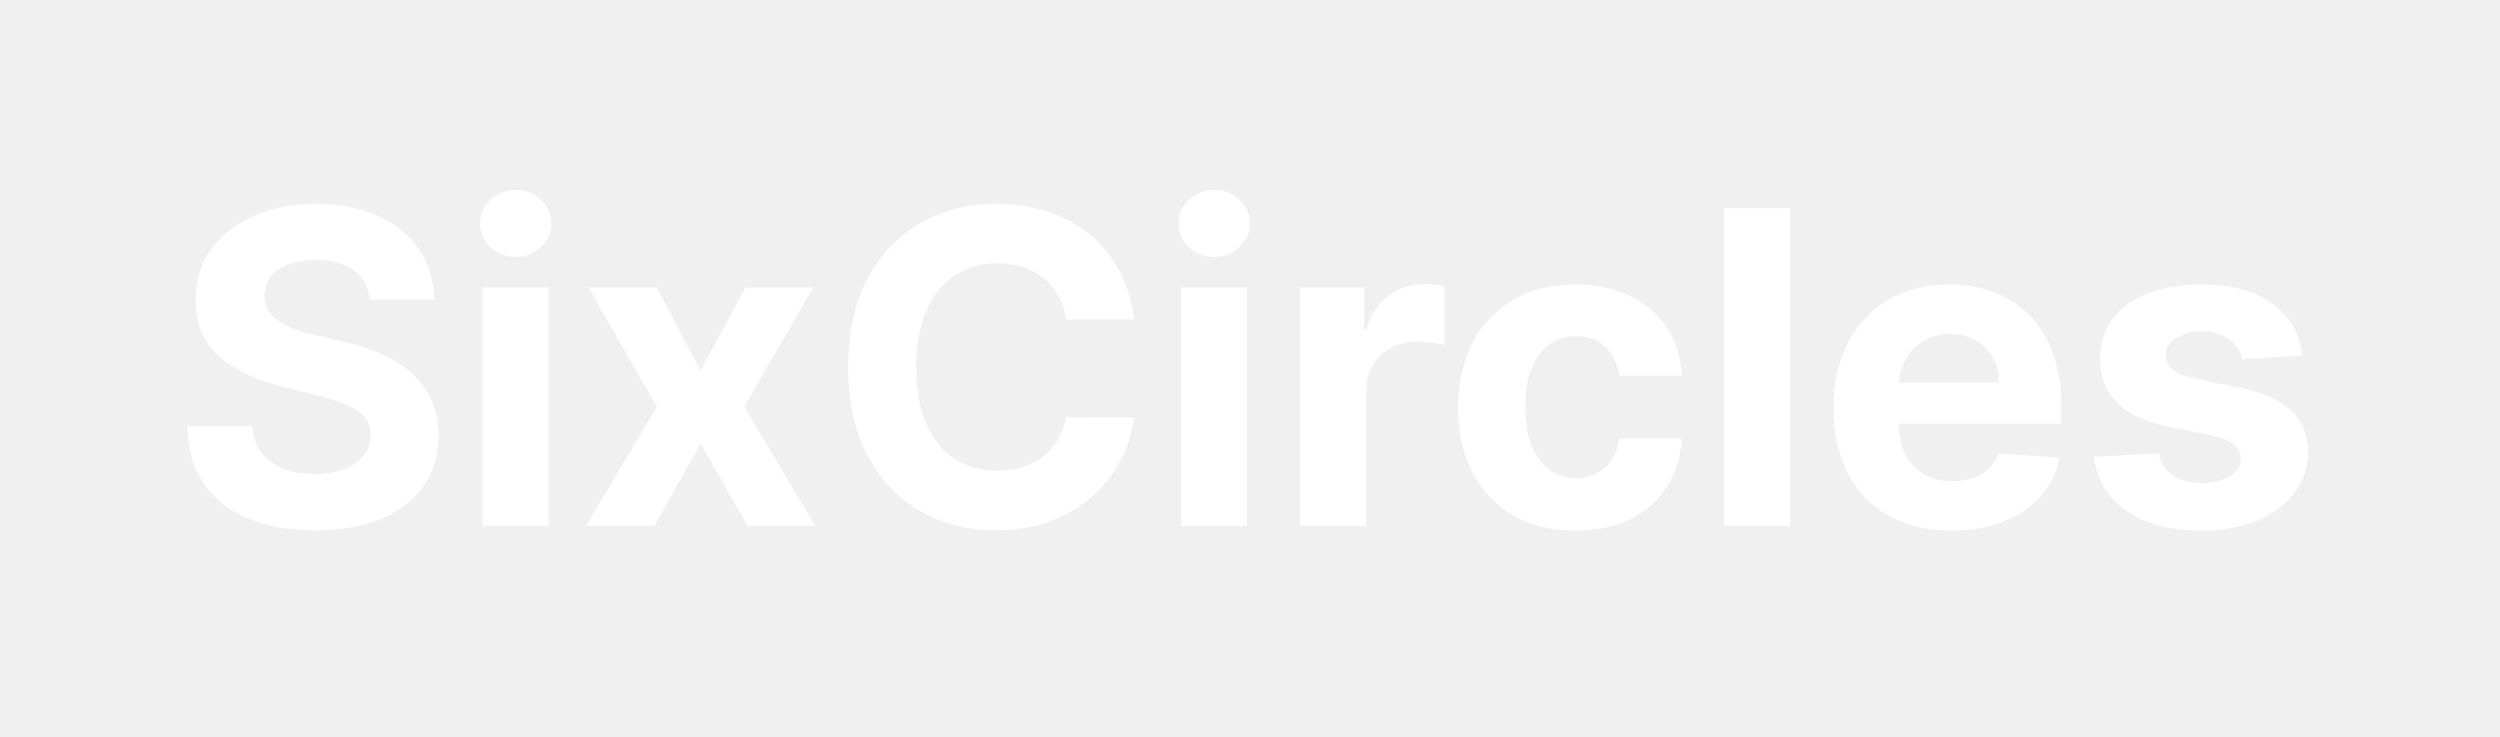
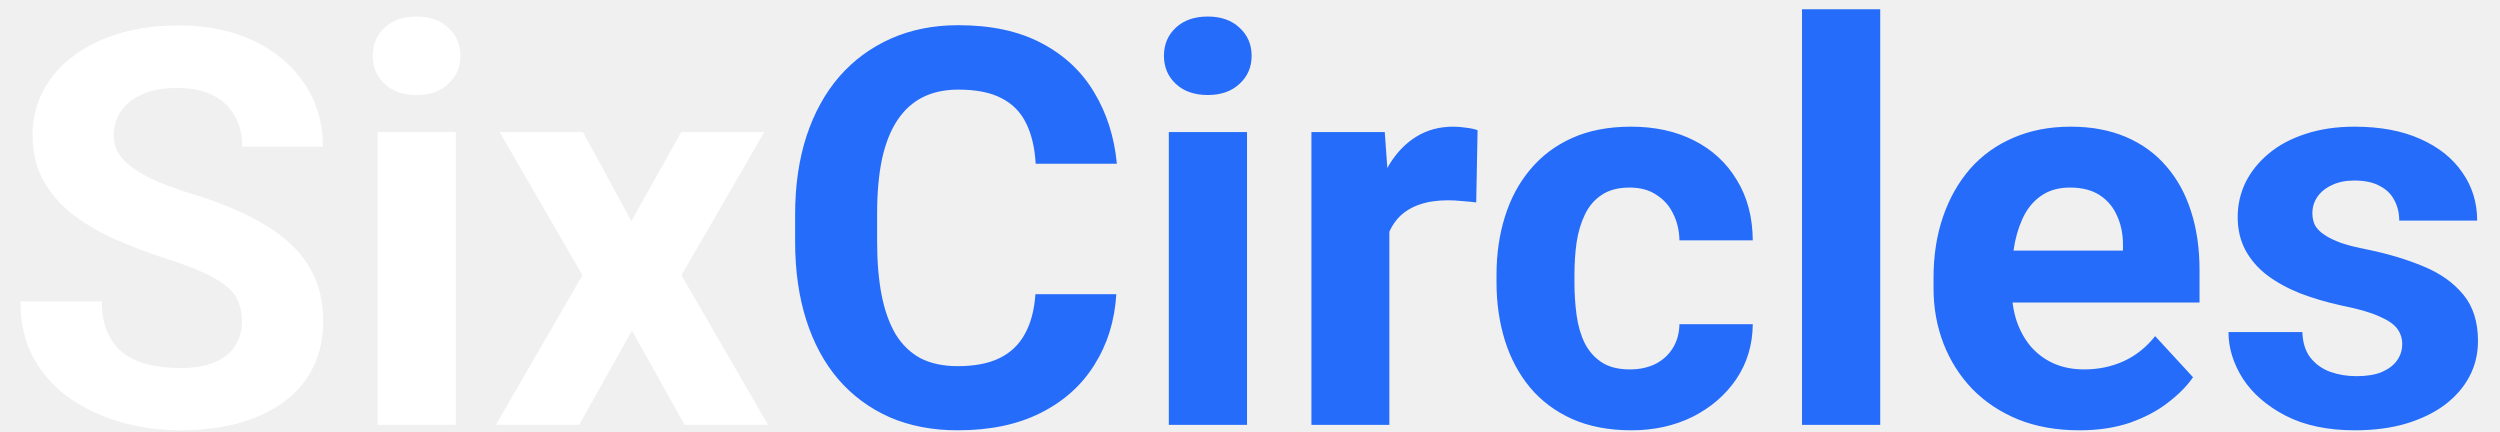
- <svg xmlns="http://www.w3.org/2000/svg" width="309" height="91" viewBox="0 0 309 91" fill="none">
-   <path d="M45.718 37.022C45.565 35.475 44.906 34.273 43.743 33.417C42.58 32.56 41.001 32.132 39.006 32.132C37.651 32.132 36.507 32.324 35.574 32.707C34.641 33.078 33.925 33.596 33.426 34.261C32.94 34.925 32.697 35.68 32.697 36.523C32.672 37.227 32.819 37.84 33.139 38.364C33.471 38.889 33.925 39.342 34.5 39.726C35.075 40.097 35.74 40.423 36.494 40.704C37.249 40.972 38.054 41.202 38.91 41.394L42.439 42.238C44.152 42.621 45.724 43.133 47.156 43.772C48.588 44.411 49.828 45.197 50.876 46.131C51.925 47.064 52.736 48.163 53.312 49.429C53.9 50.695 54.2 52.146 54.213 53.782C54.2 56.185 53.587 58.269 52.372 60.033C51.17 61.785 49.432 63.146 47.156 64.118C44.894 65.077 42.164 65.556 38.968 65.556C35.798 65.556 33.036 65.07 30.684 64.099C28.345 63.127 26.516 61.689 25.2 59.784C23.896 57.867 23.212 55.495 23.148 52.67H31.183C31.272 53.986 31.649 55.086 32.314 55.968C32.992 56.837 33.893 57.496 35.018 57.943C36.156 58.378 37.44 58.595 38.872 58.595C40.278 58.595 41.499 58.391 42.535 57.981C43.583 57.572 44.395 57.004 44.97 56.275C45.545 55.546 45.833 54.709 45.833 53.763C45.833 52.881 45.571 52.139 45.047 51.538C44.535 50.938 43.781 50.426 42.784 50.004C41.8 49.582 40.592 49.199 39.16 48.854L34.883 47.78C31.572 46.974 28.958 45.715 27.041 44.002C25.123 42.289 24.171 39.981 24.183 37.08C24.171 34.702 24.803 32.624 26.082 30.847C27.373 29.07 29.143 27.683 31.393 26.686C33.644 25.689 36.2 25.19 39.064 25.19C41.979 25.19 44.523 25.689 46.696 26.686C48.882 27.683 50.582 29.07 51.797 30.847C53.011 32.624 53.638 34.682 53.676 37.022H45.718ZM59.645 65V35.545H67.814V65H59.645ZM63.748 31.749C62.534 31.749 61.492 31.346 60.623 30.541C59.766 29.722 59.338 28.744 59.338 27.607C59.338 26.482 59.766 25.516 60.623 24.711C61.492 23.893 62.534 23.484 63.748 23.484C64.963 23.484 65.998 23.893 66.855 24.711C67.724 25.516 68.159 26.482 68.159 27.607C68.159 28.744 67.724 29.722 66.855 30.541C65.998 31.346 64.963 31.749 63.748 31.749ZM81.184 35.545L86.592 45.843L92.134 35.545H100.514L91.981 50.273L100.744 65H92.402L86.592 54.818L80.877 65H72.44L81.184 50.273L72.747 35.545H81.184ZM140.17 39.477H131.771C131.618 38.39 131.304 37.425 130.831 36.581C130.358 35.724 129.751 34.996 129.01 34.395C128.268 33.794 127.412 33.334 126.44 33.014C125.481 32.695 124.439 32.535 123.314 32.535C121.282 32.535 119.511 33.04 118.002 34.05C116.494 35.047 115.324 36.504 114.493 38.422C113.662 40.327 113.247 42.641 113.247 45.364C113.247 48.163 113.662 50.516 114.493 52.42C115.337 54.325 116.513 55.764 118.022 56.735C119.53 57.707 121.275 58.193 123.257 58.193C124.369 58.193 125.398 58.045 126.344 57.751C127.303 57.457 128.153 57.029 128.895 56.467C129.636 55.891 130.25 55.195 130.735 54.376C131.234 53.558 131.579 52.625 131.771 51.577L140.17 51.615C139.953 53.418 139.409 55.156 138.54 56.831C137.684 58.493 136.527 59.982 135.069 61.299C133.625 62.603 131.899 63.639 129.892 64.406C127.897 65.16 125.641 65.537 123.123 65.537C119.62 65.537 116.488 64.744 113.726 63.159C110.978 61.574 108.804 59.279 107.206 56.275C105.621 53.271 104.828 49.633 104.828 45.364C104.828 41.081 105.634 37.438 107.245 34.433C108.855 31.429 111.042 29.141 113.803 27.568C116.564 25.983 119.671 25.19 123.123 25.19C125.398 25.19 127.507 25.51 129.451 26.149C131.407 26.788 133.139 27.722 134.647 28.949C136.156 30.163 137.383 31.653 138.329 33.417C139.288 35.181 139.902 37.201 140.17 39.477ZM145.971 65V35.545H154.14V65H145.971ZM150.075 31.749C148.86 31.749 147.818 31.346 146.949 30.541C146.092 29.722 145.664 28.744 145.664 27.607C145.664 26.482 146.092 25.516 146.949 24.711C147.818 23.893 148.86 23.484 150.075 23.484C151.289 23.484 152.325 23.893 153.181 24.711C154.05 25.516 154.485 26.482 154.485 27.607C154.485 28.744 154.05 29.722 153.181 30.541C152.325 31.346 151.289 31.749 150.075 31.749ZM160.684 65V35.545H168.604V40.685H168.91C169.447 38.856 170.349 37.476 171.614 36.543C172.88 35.597 174.337 35.124 175.986 35.124C176.395 35.124 176.836 35.149 177.309 35.2C177.782 35.251 178.198 35.322 178.556 35.411V42.66C178.172 42.545 177.642 42.443 176.964 42.353C176.287 42.264 175.667 42.219 175.104 42.219C173.903 42.219 172.829 42.481 171.883 43.005C170.949 43.516 170.208 44.232 169.658 45.153C169.121 46.073 168.853 47.134 168.853 48.336V65H160.684ZM194.717 65.575C191.7 65.575 189.104 64.936 186.931 63.658C184.771 62.367 183.109 60.577 181.945 58.288C180.795 56 180.219 53.367 180.219 50.388C180.219 47.371 180.801 44.724 181.964 42.449C183.141 40.16 184.809 38.377 186.969 37.099C189.13 35.807 191.7 35.162 194.678 35.162C197.248 35.162 199.498 35.629 201.428 36.562C203.359 37.495 204.886 38.805 206.011 40.493C207.136 42.18 207.756 44.162 207.871 46.438H200.163C199.945 44.967 199.37 43.785 198.437 42.89C197.516 41.982 196.308 41.528 194.812 41.528C193.547 41.528 192.441 41.874 191.495 42.564C190.562 43.242 189.833 44.232 189.309 45.536C188.785 46.84 188.523 48.419 188.523 50.273C188.523 52.152 188.778 53.75 189.29 55.067C189.814 56.383 190.549 57.387 191.495 58.077C192.441 58.768 193.547 59.113 194.812 59.113C195.746 59.113 196.583 58.921 197.325 58.538C198.079 58.154 198.699 57.598 199.185 56.869C199.683 56.128 200.009 55.239 200.163 54.204H207.871C207.744 56.454 207.13 58.435 206.031 60.148C204.944 61.849 203.442 63.178 201.524 64.137C199.607 65.096 197.337 65.575 194.717 65.575ZM221.271 25.727V65H213.102V25.727H221.271ZM241.238 65.575C238.208 65.575 235.6 64.962 233.414 63.734C231.241 62.494 229.566 60.743 228.39 58.48C227.214 56.205 226.626 53.514 226.626 50.407C226.626 47.377 227.214 44.718 228.39 42.43C229.566 40.141 231.222 38.358 233.357 37.08C235.504 35.801 238.023 35.162 240.912 35.162C242.855 35.162 244.664 35.475 246.339 36.102C248.026 36.715 249.496 37.642 250.749 38.882C252.015 40.122 252.999 41.682 253.702 43.561C254.406 45.428 254.757 47.614 254.757 50.119V52.363H229.886V47.3H247.067C247.067 46.124 246.812 45.082 246.3 44.175C245.789 43.267 245.08 42.557 244.172 42.046C243.277 41.522 242.235 41.26 241.046 41.26C239.806 41.26 238.707 41.548 237.748 42.123C236.802 42.685 236.06 43.446 235.523 44.405C234.987 45.351 234.712 46.406 234.699 47.569V52.382C234.699 53.84 234.967 55.099 235.504 56.16C236.054 57.221 236.827 58.039 237.825 58.614C238.822 59.19 240.004 59.477 241.372 59.477C242.28 59.477 243.111 59.349 243.865 59.094C244.619 58.838 245.265 58.455 245.802 57.943C246.339 57.432 246.748 56.805 247.029 56.064L254.585 56.562C254.201 58.378 253.415 59.963 252.226 61.318C251.05 62.66 249.528 63.709 247.662 64.463C245.808 65.204 243.667 65.575 241.238 65.575ZM284.595 43.945L277.116 44.405C276.989 43.766 276.714 43.19 276.292 42.679C275.87 42.155 275.314 41.739 274.624 41.432C273.946 41.113 273.134 40.953 272.188 40.953C270.923 40.953 269.855 41.222 268.986 41.758C268.116 42.283 267.682 42.986 267.682 43.868C267.682 44.571 267.963 45.166 268.526 45.651C269.088 46.137 270.053 46.527 271.421 46.821L276.752 47.895C279.616 48.483 281.751 49.429 283.157 50.733C284.563 52.037 285.266 53.75 285.266 55.872C285.266 57.803 284.697 59.496 283.56 60.954C282.435 62.411 280.888 63.549 278.919 64.367C276.963 65.173 274.707 65.575 272.15 65.575C268.251 65.575 265.144 64.763 262.83 63.14C260.529 61.504 259.18 59.279 258.784 56.467L266.819 56.045C267.062 57.234 267.65 58.141 268.583 58.768C269.516 59.381 270.712 59.688 272.169 59.688C273.601 59.688 274.751 59.413 275.621 58.864C276.503 58.301 276.95 57.579 276.963 56.697C276.95 55.955 276.637 55.348 276.023 54.875C275.41 54.389 274.464 54.019 273.185 53.763L268.085 52.746C265.208 52.171 263.067 51.174 261.661 49.755C260.267 48.336 259.57 46.527 259.57 44.328C259.57 42.436 260.082 40.806 261.104 39.438C262.14 38.07 263.591 37.016 265.457 36.274C267.337 35.533 269.536 35.162 272.054 35.162C275.774 35.162 278.702 35.948 280.837 37.521C282.984 39.093 284.237 41.234 284.595 43.945Z" fill="white" />
+ <svg xmlns="http://www.w3.org/2000/svg" width="203" height="35" viewBox="0 0 203 35" fill="none">
+   <path d="M19.652 26.128C19.652 25.557 19.564 25.044 19.388 24.59C19.227 24.122 18.919 23.697 18.465 23.316C18.011 22.92 17.374 22.532 16.554 22.151C15.733 21.77 14.671 21.375 13.368 20.965C11.918 20.496 10.54 19.969 9.237 19.383C7.948 18.797 6.805 18.116 5.809 17.339C4.828 16.548 4.051 15.633 3.48 14.593C2.923 13.553 2.645 12.344 2.645 10.967C2.645 9.634 2.938 8.426 3.524 7.342C4.11 6.243 4.93 5.306 5.985 4.529C7.04 3.738 8.285 3.13 9.72 2.706C11.17 2.281 12.76 2.068 14.488 2.068C16.847 2.068 18.905 2.493 20.663 3.343C22.42 4.192 23.783 5.357 24.75 6.836C25.731 8.316 26.222 10.008 26.222 11.912H19.674C19.674 10.975 19.476 10.154 19.081 9.451C18.7 8.733 18.114 8.169 17.323 7.759C16.546 7.349 15.565 7.144 14.378 7.144C13.236 7.144 12.284 7.32 11.522 7.671C10.76 8.008 10.189 8.47 9.808 9.056C9.427 9.627 9.237 10.271 9.237 10.989C9.237 11.531 9.369 12.022 9.632 12.461C9.911 12.901 10.321 13.311 10.863 13.692C11.405 14.073 12.071 14.432 12.862 14.769C13.653 15.105 14.569 15.435 15.609 15.757C17.352 16.285 18.883 16.878 20.201 17.537C21.534 18.196 22.648 18.936 23.541 19.756C24.435 20.577 25.108 21.507 25.562 22.547C26.017 23.587 26.244 24.766 26.244 26.084C26.244 27.476 25.973 28.721 25.431 29.82C24.889 30.919 24.105 31.849 23.08 32.61C22.054 33.372 20.831 33.951 19.41 34.346C17.989 34.742 16.4 34.94 14.642 34.94C13.06 34.94 11.5 34.734 9.962 34.324C8.424 33.899 7.025 33.262 5.765 32.413C4.52 31.563 3.524 30.479 2.777 29.161C2.03 27.842 1.656 26.282 1.656 24.48H8.27C8.27 25.477 8.424 26.319 8.731 27.007C9.039 27.696 9.471 28.252 10.028 28.677C10.599 29.102 11.273 29.41 12.049 29.6C12.84 29.791 13.705 29.886 14.642 29.886C15.785 29.886 16.722 29.725 17.455 29.402C18.202 29.08 18.751 28.633 19.102 28.062C19.469 27.491 19.652 26.846 19.652 26.128ZM37.01 10.726V34.5H30.66V10.726H37.01ZM30.265 4.529C30.265 3.606 30.587 2.845 31.231 2.244C31.876 1.644 32.74 1.343 33.824 1.343C34.894 1.343 35.751 1.644 36.395 2.244C37.054 2.845 37.384 3.606 37.384 4.529C37.384 5.452 37.054 6.214 36.395 6.814C35.751 7.415 34.894 7.715 33.824 7.715C32.74 7.715 31.876 7.415 31.231 6.814C30.587 6.214 30.265 5.452 30.265 4.529ZM47.337 10.726L51.27 17.955L55.313 10.726H62.059L55.335 22.349L62.367 34.5H55.599L51.315 26.854L47.03 34.5H40.262L47.294 22.349L40.57 10.726H47.337Z" fill="white" />
+   <path d="M84.076 23.887H90.645C90.514 26.041 89.92 27.952 88.866 29.622C87.826 31.292 86.368 32.596 84.493 33.533C82.633 34.471 80.392 34.94 77.769 34.94C75.719 34.94 73.88 34.588 72.254 33.885C70.628 33.167 69.237 32.142 68.08 30.809C66.937 29.476 66.065 27.864 65.465 25.975C64.864 24.085 64.564 21.968 64.564 19.625V17.405C64.564 15.062 64.872 12.945 65.487 11.055C66.117 9.151 67.01 7.532 68.168 6.199C69.339 4.866 70.738 3.841 72.364 3.123C73.99 2.405 75.807 2.046 77.814 2.046C80.48 2.046 82.728 2.53 84.559 3.497C86.405 4.463 87.833 5.796 88.844 7.496C89.869 9.195 90.484 11.128 90.689 13.296H84.098C84.024 12.007 83.768 10.916 83.329 10.023C82.889 9.114 82.223 8.433 81.329 7.979C80.45 7.51 79.278 7.276 77.814 7.276C76.715 7.276 75.755 7.481 74.935 7.891C74.115 8.301 73.426 8.924 72.87 9.759C72.313 10.594 71.895 11.648 71.617 12.923C71.353 14.183 71.222 15.662 71.222 17.361V19.625C71.222 21.28 71.346 22.737 71.595 23.997C71.844 25.242 72.225 26.297 72.738 27.161C73.265 28.011 73.939 28.655 74.759 29.095C75.594 29.52 76.598 29.732 77.769 29.732C79.147 29.732 80.282 29.512 81.175 29.073C82.069 28.633 82.75 27.981 83.219 27.117C83.702 26.253 83.988 25.176 84.076 23.887ZM101.258 10.726V34.5H94.908V10.726H101.258ZM94.513 4.529C94.513 3.606 94.835 2.845 95.48 2.244C96.124 1.644 96.988 1.343 98.072 1.343C99.142 1.343 99.999 1.644 100.643 2.244C101.302 2.845 101.632 3.606 101.632 4.529C101.632 5.452 101.302 6.214 100.643 6.814C99.999 7.415 99.142 7.715 98.072 7.715C96.988 7.715 96.124 7.415 95.48 6.814C94.835 6.214 94.513 5.452 94.513 4.529ZM112.816 15.911V34.5H106.488V10.726H112.442L112.816 15.911ZM119.979 10.572L119.869 16.439C119.562 16.395 119.188 16.358 118.749 16.329C118.324 16.285 117.936 16.263 117.584 16.263C116.69 16.263 115.914 16.38 115.255 16.614C114.61 16.834 114.068 17.164 113.629 17.603C113.204 18.043 112.882 18.577 112.662 19.207C112.457 19.837 112.34 20.555 112.311 21.36L111.036 20.965C111.036 19.427 111.19 18.013 111.498 16.724C111.805 15.42 112.252 14.285 112.838 13.318C113.438 12.352 114.171 11.604 115.035 11.077C115.899 10.55 116.888 10.286 118.001 10.286C118.353 10.286 118.712 10.315 119.078 10.374C119.444 10.418 119.745 10.484 119.979 10.572ZM132.35 29.996C133.126 29.996 133.814 29.849 134.415 29.556C135.016 29.248 135.484 28.824 135.821 28.282C136.173 27.725 136.356 27.073 136.371 26.326H142.325C142.311 27.996 141.864 29.483 140.985 30.787C140.106 32.076 138.927 33.094 137.447 33.841C135.968 34.573 134.312 34.94 132.481 34.94C130.636 34.94 129.024 34.632 127.647 34.017C126.285 33.401 125.15 32.552 124.242 31.468C123.333 30.369 122.652 29.095 122.198 27.645C121.744 26.18 121.517 24.612 121.517 22.942V22.305C121.517 20.621 121.744 19.053 122.198 17.603C122.652 16.138 123.333 14.864 124.242 13.78C125.15 12.681 126.285 11.824 127.647 11.209C129.01 10.594 130.606 10.286 132.438 10.286C134.386 10.286 136.092 10.66 137.557 11.407C139.037 12.154 140.194 13.223 141.029 14.615C141.878 15.992 142.311 17.625 142.325 19.515H136.371C136.356 18.724 136.188 18.006 135.865 17.361C135.558 16.717 135.104 16.204 134.503 15.823C133.917 15.428 133.192 15.23 132.328 15.23C131.405 15.23 130.65 15.428 130.064 15.823C129.479 16.204 129.024 16.731 128.702 17.405C128.38 18.064 128.153 18.819 128.021 19.669C127.904 20.503 127.845 21.382 127.845 22.305V22.942C127.845 23.865 127.904 24.752 128.021 25.601C128.138 26.451 128.358 27.205 128.68 27.864C129.017 28.523 129.479 29.044 130.064 29.424C130.65 29.805 131.412 29.996 132.35 29.996ZM152.674 0.75V34.5H146.324V0.75H152.674ZM168.846 34.94C167 34.94 165.345 34.647 163.88 34.06C162.416 33.46 161.17 32.632 160.145 31.578C159.134 30.523 158.358 29.3 157.816 27.908C157.274 26.502 157.003 25.008 157.003 23.426V22.547C157.003 20.745 157.259 19.097 157.772 17.603C158.285 16.109 159.017 14.812 159.969 13.714C160.936 12.615 162.108 11.773 163.485 11.187C164.862 10.586 166.415 10.286 168.143 10.286C169.828 10.286 171.322 10.565 172.625 11.121C173.929 11.678 175.021 12.469 175.899 13.494C176.793 14.52 177.467 15.75 177.921 17.186C178.375 18.606 178.602 20.189 178.602 21.932V24.568H159.706V20.35H172.384V19.866C172.384 18.987 172.223 18.204 171.9 17.515C171.593 16.812 171.124 16.255 170.494 15.845C169.864 15.435 169.059 15.23 168.077 15.23C167.242 15.23 166.524 15.413 165.924 15.779C165.323 16.145 164.833 16.658 164.452 17.317C164.085 17.977 163.807 18.753 163.617 19.646C163.441 20.525 163.353 21.492 163.353 22.547V23.426C163.353 24.378 163.485 25.257 163.749 26.062C164.027 26.868 164.415 27.564 164.913 28.15C165.426 28.736 166.041 29.19 166.759 29.512C167.491 29.834 168.319 29.996 169.242 29.996C170.384 29.996 171.446 29.776 172.428 29.336C173.424 28.882 174.281 28.201 174.999 27.293L178.075 30.633C177.577 31.351 176.896 32.039 176.031 32.698C175.182 33.357 174.156 33.899 172.955 34.324C171.754 34.734 170.384 34.94 168.846 34.94ZM195.06 27.93C195.06 27.476 194.928 27.066 194.664 26.7C194.4 26.334 193.91 25.997 193.192 25.689C192.489 25.367 191.471 25.074 190.138 24.81C188.937 24.546 187.816 24.217 186.776 23.821C185.75 23.411 184.857 22.92 184.095 22.349C183.348 21.778 182.762 21.104 182.337 20.328C181.913 19.537 181.7 18.636 181.7 17.625C181.7 16.629 181.913 15.691 182.337 14.812C182.777 13.934 183.399 13.157 184.205 12.483C185.025 11.795 186.021 11.26 187.193 10.879C188.38 10.484 189.713 10.286 191.192 10.286C193.258 10.286 195.03 10.616 196.51 11.275C198.004 11.934 199.146 12.842 199.938 13.999C200.743 15.142 201.146 16.446 201.146 17.911H194.818C194.818 17.295 194.686 16.746 194.422 16.263C194.173 15.765 193.778 15.377 193.236 15.098C192.708 14.805 192.02 14.659 191.17 14.659C190.467 14.659 189.859 14.783 189.347 15.032C188.834 15.267 188.438 15.589 188.16 15.999C187.896 16.395 187.765 16.834 187.765 17.317C187.765 17.684 187.838 18.013 187.984 18.306C188.146 18.584 188.402 18.841 188.753 19.075C189.105 19.31 189.559 19.529 190.116 19.734C190.687 19.925 191.39 20.101 192.225 20.262C193.939 20.613 195.47 21.075 196.817 21.646C198.165 22.203 199.234 22.964 200.025 23.931C200.816 24.883 201.212 26.136 201.212 27.689C201.212 28.743 200.978 29.71 200.509 30.589C200.04 31.468 199.366 32.237 198.487 32.896C197.608 33.541 196.554 34.046 195.323 34.412C194.107 34.764 192.738 34.94 191.214 34.94C189.002 34.94 187.127 34.544 185.589 33.753C184.066 32.962 182.909 31.959 182.118 30.743C181.341 29.512 180.953 28.252 180.953 26.963H186.952C186.981 27.828 187.201 28.523 187.611 29.051C188.036 29.578 188.57 29.959 189.215 30.193C189.874 30.428 190.584 30.545 191.346 30.545C192.167 30.545 192.848 30.435 193.39 30.215C193.932 29.981 194.342 29.673 194.62 29.293C194.913 28.897 195.06 28.443 195.06 27.93Z" fill="#256CFA" />
</svg>
